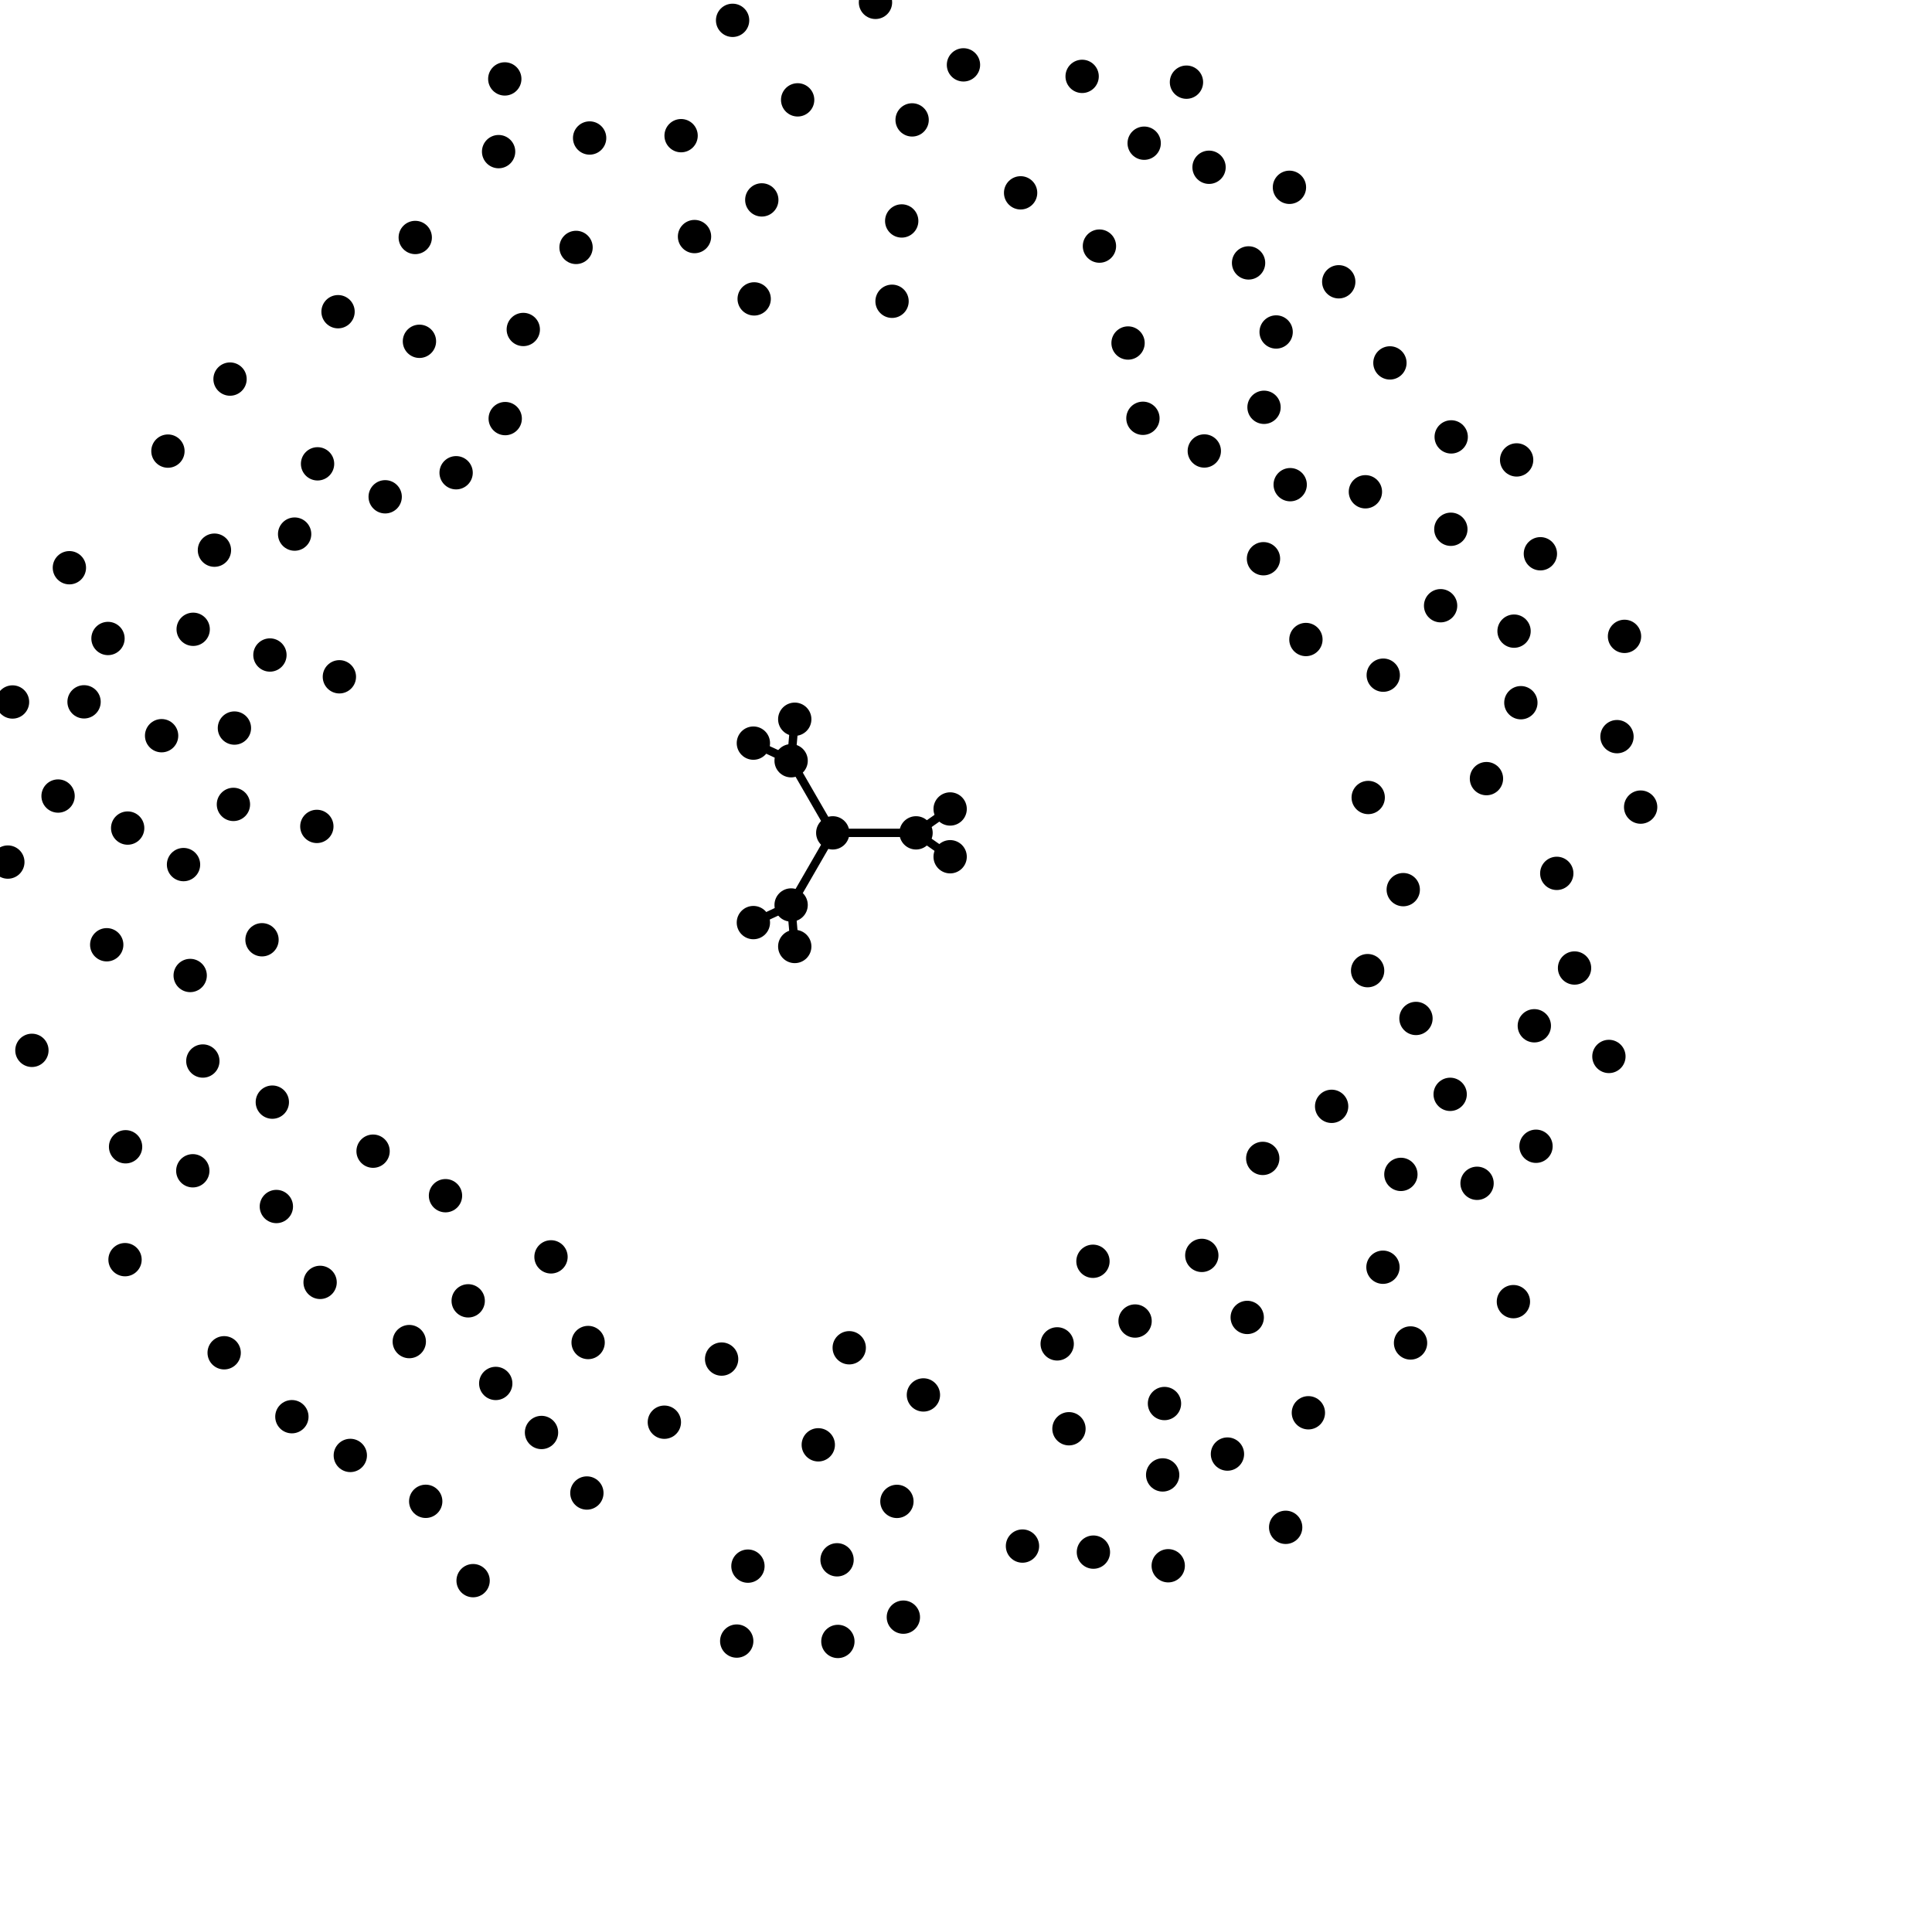
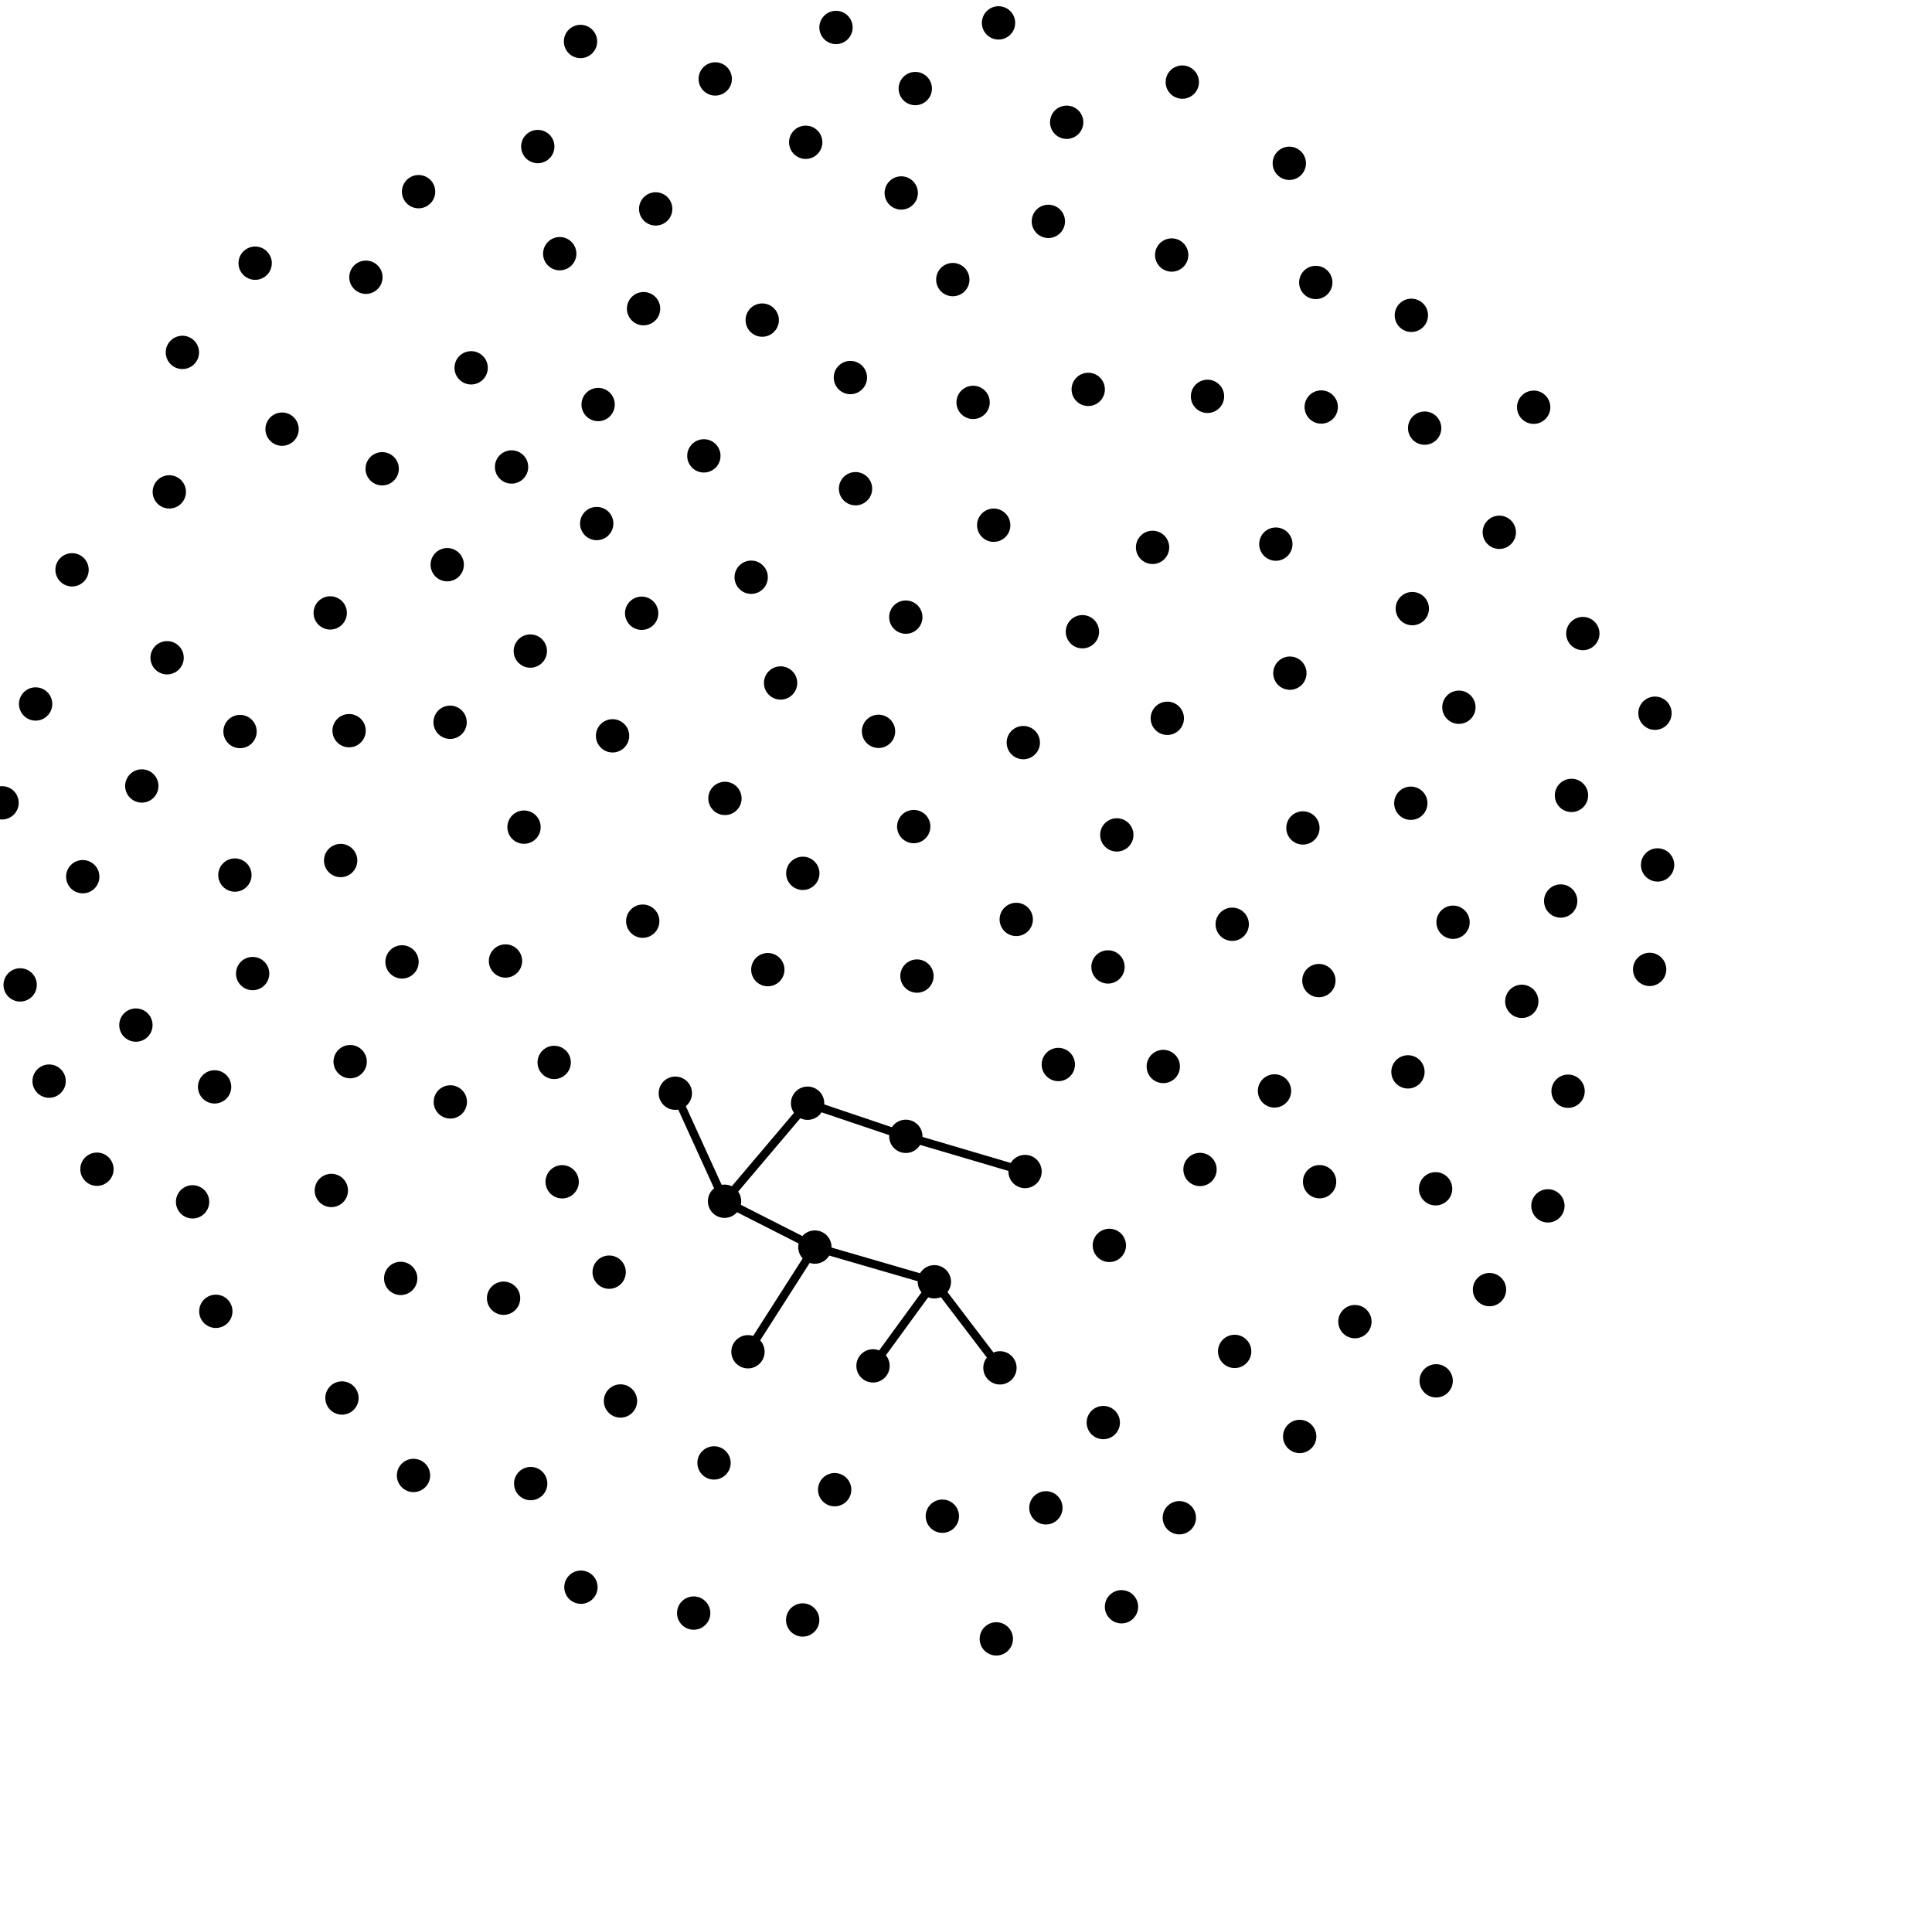
<svg xmlns="http://www.w3.org/2000/svg" height="115" width="116">
-   <circle cx="50.258" cy="93.642" r="1" />
-   <circle cx="76.621" cy="19.93" r="1" />
-   <circle cx="50.308" cy="98.543" r="1" />
-   <circle cx="29.937" cy="9.103" r="1" />
-   <circle cx="84.253" cy="53.409" r="1" />
-   <circle cx="14.015" cy="48.292" r="1" />
-   <circle cx="83.035" cy="76.077" r="1" />
-   <circle cx="70.142" cy="93.999" r="1" />
-   <circle cx="5.047" cy="42.134" r="1" />
-   <circle cx="78.409" cy="38.393" r="1" />
-   <circle cx="24.932" cy="14.257" r="1" />
-   <circle cx="92.123" cy="61.582" r="1" />
-   <circle cx="74.966" cy="15.784" r="1" />
-   <circle cx="19.067" cy="27.846" r="1" />
-   <circle cx="72.593" cy="10.042" r="1" />
-   <circle cx="16.593" cy="72.432" r="1" />
-   <circle cx="57.048" cy="48.566" r="1" />
-   <circle cx="92.224" cy="68.815" r="1" />
-   <circle cx="16.207" cy="39.323" r="1" />
-   <circle cx="69.808" cy="88.546" r="1" />
-   <circle cx="44.234" cy="98.521" r="1" />
-   <circle cx="30.334" cy="25.13" r="1" />
-   <circle cx="7.665" cy="49.713" r="1" />
-   <circle cx="0.471" cy="51.754" r="1" />
-   <circle cx="13.459" cy="81.213" r="1" />
-   <circle cx="54.14" cy="13.265" r="1" />
-   <circle cx="39.889" cy="85.381" r="1" />
-   <circle cx="31.419" cy="19.78" r="1" />
-   <circle cx="79.953" cy="66.418" r="1" />
-   <circle cx="30.308" cy="4.738" r="1" />
-   <circle cx="20.377" cy="40.631" r="1" />
-   <circle cx="21.033" cy="87.376" r="1" />
-   <circle cx="45.234" cy="44.613" r="1" />
-   <circle cx="82.114" cy="58.272" r="1" />
-   <circle cx="55" cy="50" r="1" />
-   <circle cx="96.601" cy="63.423" r="1" />
-   <circle cx="34.587" cy="14.854" r="1" />
-   <circle cx="84.111" cy="70.504" r="1" />
-   <circle cx="17.525" cy="85.05" r="1" />
-   <circle cx="11.599" cy="37.779" r="1" />
-   <circle cx="87.07" cy="65.698" r="1" />
-   <circle cx="12.179" cy="63.698" r="1" />
-   <circle cx="82.149" cy="47.877" r="1" />
-   <circle cx="68.698" cy="8.597" r="1" />
-   <circle cx="27.386" cy="28.381" r="1" />
-   <circle cx="75.817" cy="69.544" r="1" />
-   <circle cx="45.282" cy="17.944" r="1" />
-   <circle cx="12.875" cy="33.029" r="1" />
-   <circle cx="13.812" cy="22.758" r="1" />
-   <circle cx="22.4" cy="69.11" r="1" />
-   <circle cx="11.576" cy="70.287" r="1" />
-   <circle cx="47.892" cy="5.995" r="1" />
-   <circle cx="91.061" cy="27.611" r="1" />
-   <circle cx="94.538" cy="58.114" r="1" />
-   <circle cx="71.237" cy="4.933" r="1" />
-   <circle cx="41.7" cy="14.202" r="1" />
-   <circle cx="50.989" cy="80.912" r="1" />
-   <circle cx="68.623" cy="25.112" r="1" />
-   <circle cx="74.885" cy="79.091" r="1" />
-   <circle cx="32.513" cy="85.998" r="1" />
-   <circle cx="16.351" cy="66.166" r="1" />
-   <circle cx="97.086" cy="44.224" r="1" />
-   <circle cx="25.561" cy="90.131" r="1" />
-   <circle cx="11.019" cy="51.905" r="1" />
-   <circle cx="6.484" cy="38.331" r="1" />
-   <circle cx="11.419" cy="58.563" r="1" />
-   <circle cx="47.718" cy="56.821" r="1" />
-   <circle cx="73.698" cy="87.294" r="1" />
-   <circle cx="55.443" cy="83.744" r="1" />
-   <circle cx="53.852" cy="90.135" r="1" />
-   <circle cx="43.986" cy="1.221" r="1" />
-   <circle cx="83.052" cy="40.533" r="1" />
-   <circle cx="65.65" cy="93.181" r="1" />
-   <circle cx="45.739" cy="12.001" r="1" />
-   <circle cx="92.487" cy="33.245" r="1" />
-   <circle cx="9.703" cy="44.167" r="1" />
-   <circle cx="54.239" cy="97.085" r="1" />
-   <circle cx="87.132" cy="26.229" r="1" />
-   <circle cx="0.752" cy="42.143" r="1" />
-   <circle cx="14.075" cy="43.709" r="1" />
-   <circle cx="64.182" cy="85.774" r="1" />
-   <circle cx="88.685" cy="71.039" r="1" />
-   <circle cx="28.111" cy="78.095" r="1" />
-   <circle cx="64.973" cy="4.585" r="1" />
-   <circle cx="4.166" cy="34.083" r="1" />
-   <circle cx="61.391" cy="92.817" r="1" />
-   <circle cx="29.765" cy="83.054" r="1" />
-   <circle cx="91.315" cy="42.186" r="1" />
-   <circle cx="10.083" cy="27.082" r="1" />
-   <circle cx="24.574" cy="80.541" r="1" />
-   <circle cx="20.297" cy="18.713" r="1" />
-   <circle cx="23.127" cy="29.825" r="1" />
-   <circle cx="90.867" cy="78.143" r="1" />
-   <circle cx="89.249" cy="46.744" r="1" />
-   <circle cx="81.981" cy="29.524" r="1" />
-   <circle cx="26.748" cy="71.783" r="1" />
-   <circle cx="90.906" cy="37.89" r="1" />
-   <circle cx="72.308" cy="27.074" r="1" />
-   <circle cx="68.152" cy="79.307" r="1" />
-   <circle cx="7.54" cy="68.846" r="1" />
-   <circle cx="54.765" cy="7.198" r="1" />
-   <circle cx="45.234" cy="55.387" r="1" />
-   <circle cx="1.916" cy="63.057" r="1" />
-   <circle cx="33.083" cy="75.455" r="1" />
-   <circle cx="47.5" cy="45.67" r="1" />
-   <circle cx="49.131" cy="86.739" r="1" />
-   <circle cx="77.42" cy="11.245" r="1" />
-   <circle cx="83.453" cy="21.787" r="1" />
-   <circle cx="63.475" cy="80.679" r="1" />
-   <circle cx="52.565" cy="0.142" r="1" />
-   <circle cx="72.158" cy="75.367" r="1" />
-   <circle cx="53.56" cy="18.087" r="1" />
-   <circle cx="25.184" cy="20.49" r="1" />
-   <circle cx="87.111" cy="31.774" r="1" />
-   <circle cx="98.507" cy="48.454" r="1" />
-   <circle cx="40.894" cy="8.145" r="1" />
-   <circle cx="17.69" cy="32.064" r="1" />
-   <circle cx="35.237" cy="89.632" r="1" />
-   <circle cx="57.048" cy="51.434" r="1" />
-   <circle cx="19.22" cy="76.987" r="1" />
-   <circle cx="78.557" cy="84.815" r="1" />
-   <circle cx="84.691" cy="80.624" r="1" />
-   <circle cx="35.402" cy="8.285" r="1" />
-   <circle cx="97.538" cy="38.204" r="1" />
-   <circle cx="86.496" cy="36.364" r="1" />
-   <circle cx="80.38" cy="16.917" r="1" />
-   <circle cx="75.894" cy="24.452" r="1" />
-   <circle cx="57.848" cy="3.894" r="1" />
-   <circle cx="19.024" cy="49.613" r="1" />
-   <circle cx="77.193" cy="91.692" r="1" />
-   <circle cx="69.917" cy="84.26" r="1" />
-   <circle cx="85.017" cy="61.142" r="1" />
-   <circle cx="66.012" cy="14.775" r="1" />
-   <circle cx="35.312" cy="80.597" r="1" />
-   <circle cx="65.623" cy="75.72" r="1" />
-   <circle cx="44.907" cy="94.022" r="1" />
-   <circle cx="3.487" cy="47.79" r="1" />
-   <circle cx="93.471" cy="52.432" r="1" />
-   <circle cx="28.406" cy="94.893" r="1" />
-   <circle cx="47.5" cy="54.33" r="1" />
-   <circle cx="47.718" cy="43.179" r="1" />
-   <circle cx="7.507" cy="75.623" r="1" />
-   <circle cx="6.408" cy="56.718" r="1" />
-   <circle cx="43.327" cy="81.591" r="1" />
-   <circle cx="75.861" cy="33.543" r="1" />
-   <circle cx="15.731" cy="56.418" r="1" />
-   <circle cx="50" cy="50" r="1" />
-   <circle cx="67.73" cy="20.593" r="1" />
-   <circle cx="61.279" cy="11.577" r="1" />
-   <circle cx="77.465" cy="29.097" r="1" />
-   <line stroke="black" stroke-width="0.5" x1="57.048" x2="55" y1="48.566" y2="50" />
-   <line stroke="black" stroke-width="0.5" x1="55" x2="57.048" y1="50" y2="51.434" />
-   <line stroke="black" stroke-width="0.5" x1="47.5" x2="47.718" y1="45.67" y2="43.179" />
-   <line stroke="black" stroke-width="0.5" x1="47.5" x2="47.718" y1="54.33" y2="56.821" />
-   <line stroke="black" stroke-width="0.5" x1="47.5" x2="45.234" y1="45.67" y2="44.613" />
-   <line stroke="black" stroke-width="0.5" x1="47.5" x2="45.234" y1="54.33" y2="55.387" />
-   <line stroke="black" stroke-width="0.5" x1="47.5" x2="50" y1="45.67" y2="50" />
-   <line stroke="black" stroke-width="0.5" x1="47.5" x2="50" y1="54.33" y2="50" />
-   <line stroke="black" stroke-width="0.5" x1="55" x2="50" y1="50" y2="50" />
+   <circle cx="38.591" cy="55.302" r="1" />
+   <circle cx="46.101" cy="58.212" r="1" />
+   <circle cx="72.5" cy="23.794" r="1" />
+   <circle cx="26.852" cy="33.901" r="1" />
+   <circle cx="12.959" cy="78.724" r="1" />
+   <circle cx="21.97" cy="16.644" r="1" />
+   <circle cx="86.195" cy="71.368" r="1" />
+   <circle cx="5.821" cy="70.193" r="1" />
+   <circle cx="67.055" cy="50.123" r="1" />
+   <circle cx="34.88" cy="95.286" r="1" />
+   <circle cx="60.038" cy="82.118" r="1" />
+   <circle cx="62.945" cy="13.29" r="1" />
+   <circle cx="48.201" cy="52.43" r="1" />
+   <circle cx="94.15" cy="65.51" r="1" />
+   <circle cx="78.035" cy="86.237" r="1" />
+   <circle cx="72.05" cy="70.209" r="1" />
+   <circle cx="63.543" cy="63.907" r="1" />
+   <circle cx="79.001" cy="16.957" r="1" />
+   <circle cx="87.594" cy="42.458" r="1" />
+   <circle cx="36.779" cy="44.175" r="1" />
+   <circle cx="56.101" cy="76.95" r="1" />
+   <circle cx="27.025" cy="43.361" r="1" />
+   <circle cx="90.02" cy="31.956" r="1" />
+   <circle cx="33.274" cy="63.782" r="1" />
+   <circle cx="39.368" cy="12.542" r="1" />
+   <circle cx="30.235" cy="77.938" r="1" />
+   <circle cx="54.862" cy="49.623" r="1" />
+   <circle cx="46.868" cy="41.002" r="1" />
+   <circle cx="28.288" cy="22.082" r="1" />
+   <circle cx="51.367" cy="29.339" r="1" />
+   <circle cx="79.188" cy="58.868" r="1" />
+   <circle cx="4.968" cy="52.631" r="1" />
+   <circle cx="69.845" cy="64.026" r="1" />
+   <circle cx="70.35" cy="15.31" r="1" />
+   <circle cx="61.017" cy="55.197" r="1" />
+   <circle cx="55.056" cy="58.598" r="1" />
+   <circle cx="78.229" cy="49.705" r="1" />
+   <circle cx="61.44" cy="44.582" r="1" />
+   <circle cx="14.104" cy="52.534" r="1" />
+   <circle cx="64.99" cy="37.925" r="1" />
+   <circle cx="70.087" cy="43.123" r="1" />
+   <circle cx="24.138" cy="57.747" r="1" />
+   <circle cx="87.243" cy="55.366" r="1" />
+   <circle cx="81.351" cy="79.344" r="1" />
+   <circle cx="48.194" cy="97.254" r="1" />
+   <circle cx="74.13" cy="81.131" r="1" />
+   <circle cx="42.261" cy="27.368" r="1" />
+   <circle cx="99.047" cy="58.197" r="1" />
+   <circle cx="30.715" cy="28.034" r="1" />
+   <circle cx="54.387" cy="68.219" r="1" />
+   <circle cx="24.828" cy="88.578" r="1" />
+   <circle cx="43.527" cy="47.932" r="1" />
+   <circle cx="31.863" cy="89.066" r="1" />
+   <circle cx="79.328" cy="24.435" r="1" />
+   <circle cx="1.21" cy="59.128" r="1" />
+   <circle cx="12.885" cy="65.25" r="1" />
+   <circle cx="54.112" cy="11.585" r="1" />
+   <circle cx="52.417" cy="81.999" r="1" />
+   <circle cx="69.202" cy="32.861" r="1" />
+   <circle cx="54.386" cy="37.049" r="1" />
+   <circle cx="84.536" cy="64.349" r="1" />
+   <circle cx="19.827" cy="36.796" r="1" />
+   <circle cx="24.058" cy="76.748" r="1" />
+   <circle cx="66.243" cy="85.403" r="1" />
+   <circle cx="14.412" cy="43.917" r="1" />
+   <circle cx="32.289" cy="8.798" r="1" />
+   <circle cx="35.828" cy="31.431" r="1" />
+   <circle cx="40.548" cy="65.63" r="1" />
+   <circle cx="35.913" cy="24.286" r="1" />
+   <circle cx="79.23" cy="70.943" r="1" />
+   <circle cx="42.944" cy="4.739" r="1" />
+   <circle cx="77.446" cy="40.413" r="1" />
+   <circle cx="20.532" cy="83.928" r="1" />
+   <circle cx="89.431" cy="77.421" r="1" />
+   <circle cx="43.503" cy="72.116" r="1" />
+   <circle cx="20.453" cy="51.661" r="1" />
+   <circle cx="30.351" cy="57.693" r="1" />
+   <circle cx="16.936" cy="25.764" r="1" />
+   <circle cx="48.489" cy="66.231" r="1" />
+   <circle cx="66.607" cy="74.767" r="1" />
+   <circle cx="58.427" cy="24.157" r="1" />
+   <circle cx="45.765" cy="19.217" r="1" />
+   <circle cx="51.059" cy="22.666" r="1" />
+   <circle cx="37.255" cy="84.107" r="1" />
+   <circle cx="48.376" cy="8.542" r="1" />
+   <circle cx="94.354" cy="47.752" r="1" />
+   <circle cx="76.603" cy="32.666" r="1" />
+   <circle cx="65.339" cy="23.376" r="1" />
+   <circle cx="66.525" cy="58.049" r="1" />
+   <circle cx="10.165" cy="29.53" r="1" />
+   <circle cx="42.871" cy="87.825" r="1" />
+   <circle cx="73.984" cy="55.487" r="1" />
+   <circle cx="27.038" cy="66.153" r="1" />
+   <circle cx="10.033" cy="39.488" r="1" />
+   <circle cx="50.114" cy="89.432" r="1" />
+   <circle cx="2.139" cy="42.263" r="1" />
+   <circle cx="92.084" cy="24.448" r="1" />
+   <circle cx="19.894" cy="71.469" r="1" />
+   <circle cx="31.463" cy="49.657" r="1" />
+   <circle cx="50.195" cy="1.649" r="1" />
+   <circle cx="41.65" cy="96.84" r="1" />
+   <circle cx="95.036" cy="38.035" r="1" />
+   <circle cx="8.16" cy="61.54" r="1" />
+   <circle cx="36.575" cy="76.373" r="1" />
+   <circle cx="57.208" cy="16.786" r="1" />
+   <circle cx="85.538" cy="25.703" r="1" />
+   <circle cx="70.987" cy="4.929" r="1" />
+   <circle cx="54.955" cy="5.317" r="1" />
+   <circle cx="56.58" cy="91.024" r="1" />
+   <circle cx="15.169" cy="58.447" r="1" />
+   <circle cx="84.797" cy="36.538" r="1" />
+   <circle cx="38.526" cy="36.816" r="1" />
+   <circle cx="31.841" cy="39.086" r="1" />
+   <circle cx="33.607" cy="15.23" r="1" />
+   <circle cx="25.132" cy="11.507" r="1" />
+   <circle cx="77.412" cy="9.804" r="1" />
+   <circle cx="21.024" cy="63.736" r="1" />
+   <circle cx="59.664" cy="31.531" r="1" />
+   <circle cx="64.045" cy="7.34" r="1" />
+   <circle cx="76.523" cy="65.493" r="1" />
+   <circle cx="59.82" cy="98.389" r="1" />
+   <circle cx="4.326" cy="34.208" r="1" />
+   <circle cx="15.32" cy="15.8" r="1" />
+   <circle cx="61.545" cy="70.331" r="1" />
+   <circle cx="33.753" cy="70.948" r="1" />
+   <circle cx="70.809" cy="91.116" r="1" />
+   <circle cx="0.123" cy="48.197" r="1" />
+   <circle cx="22.947" cy="28.142" r="1" />
+   <circle cx="34.855" cy="2.49" r="1" />
+   <circle cx="45.102" cy="34.654" r="1" />
+   <circle cx="8.514" cy="47.185" r="1" />
+   <circle cx="48.926" cy="74.867" r="1" />
+   <circle cx="52.748" cy="43.906" r="1" />
+   <circle cx="86.229" cy="82.897" r="1" />
+   <circle cx="11.563" cy="72.152" r="1" />
+   <circle cx="84.74" cy="18.93" r="1" />
+   <circle cx="44.909" cy="81.152" r="1" />
+   <circle cx="38.641" cy="18.531" r="1" />
+   <circle cx="84.707" cy="48.222" r="1" />
+   <circle cx="2.949" cy="64.905" r="1" />
+   <circle cx="10.951" cy="21.156" r="1" />
+   <circle cx="91.371" cy="60.115" r="1" />
+   <circle cx="67.336" cy="96.461" r="1" />
+   <circle cx="99.367" cy="42.818" r="1" />
+   <circle cx="20.96" cy="43.866" r="1" />
+   <circle cx="99.524" cy="51.926" r="1" />
+   <circle cx="59.953" cy="1.374" r="1" />
+   <circle cx="92.939" cy="72.393" r="1" />
+   <circle cx="62.797" cy="90.522" r="1" />
+   <circle cx="93.706" cy="54.092" r="1" />
+   <line stroke="black" stroke-width="0.5" x1="43.503" x2="48.926" y1="72.116" y2="74.867" />
+   <line stroke="black" stroke-width="0.5" x1="48.489" x2="54.387" y1="66.231" y2="68.219" />
+   <line stroke="black" stroke-width="0.5" x1="56.101" x2="52.417" y1="76.95" y2="81.999" />
+   <line stroke="black" stroke-width="0.5" x1="60.038" x2="56.101" y1="82.118" y2="76.95" />
+   <line stroke="black" stroke-width="0.5" x1="43.503" x2="40.548" y1="72.116" y2="65.63" />
+   <line stroke="black" stroke-width="0.5" x1="48.926" x2="44.909" y1="74.867" y2="81.152" />
+   <line stroke="black" stroke-width="0.5" x1="54.387" x2="61.545" y1="68.219" y2="70.331" />
+   <line stroke="black" stroke-width="0.5" x1="48.926" x2="56.101" y1="74.867" y2="76.95" />
+   <line stroke="black" stroke-width="0.5" x1="43.503" x2="48.489" y1="72.116" y2="66.231" />
</svg>
